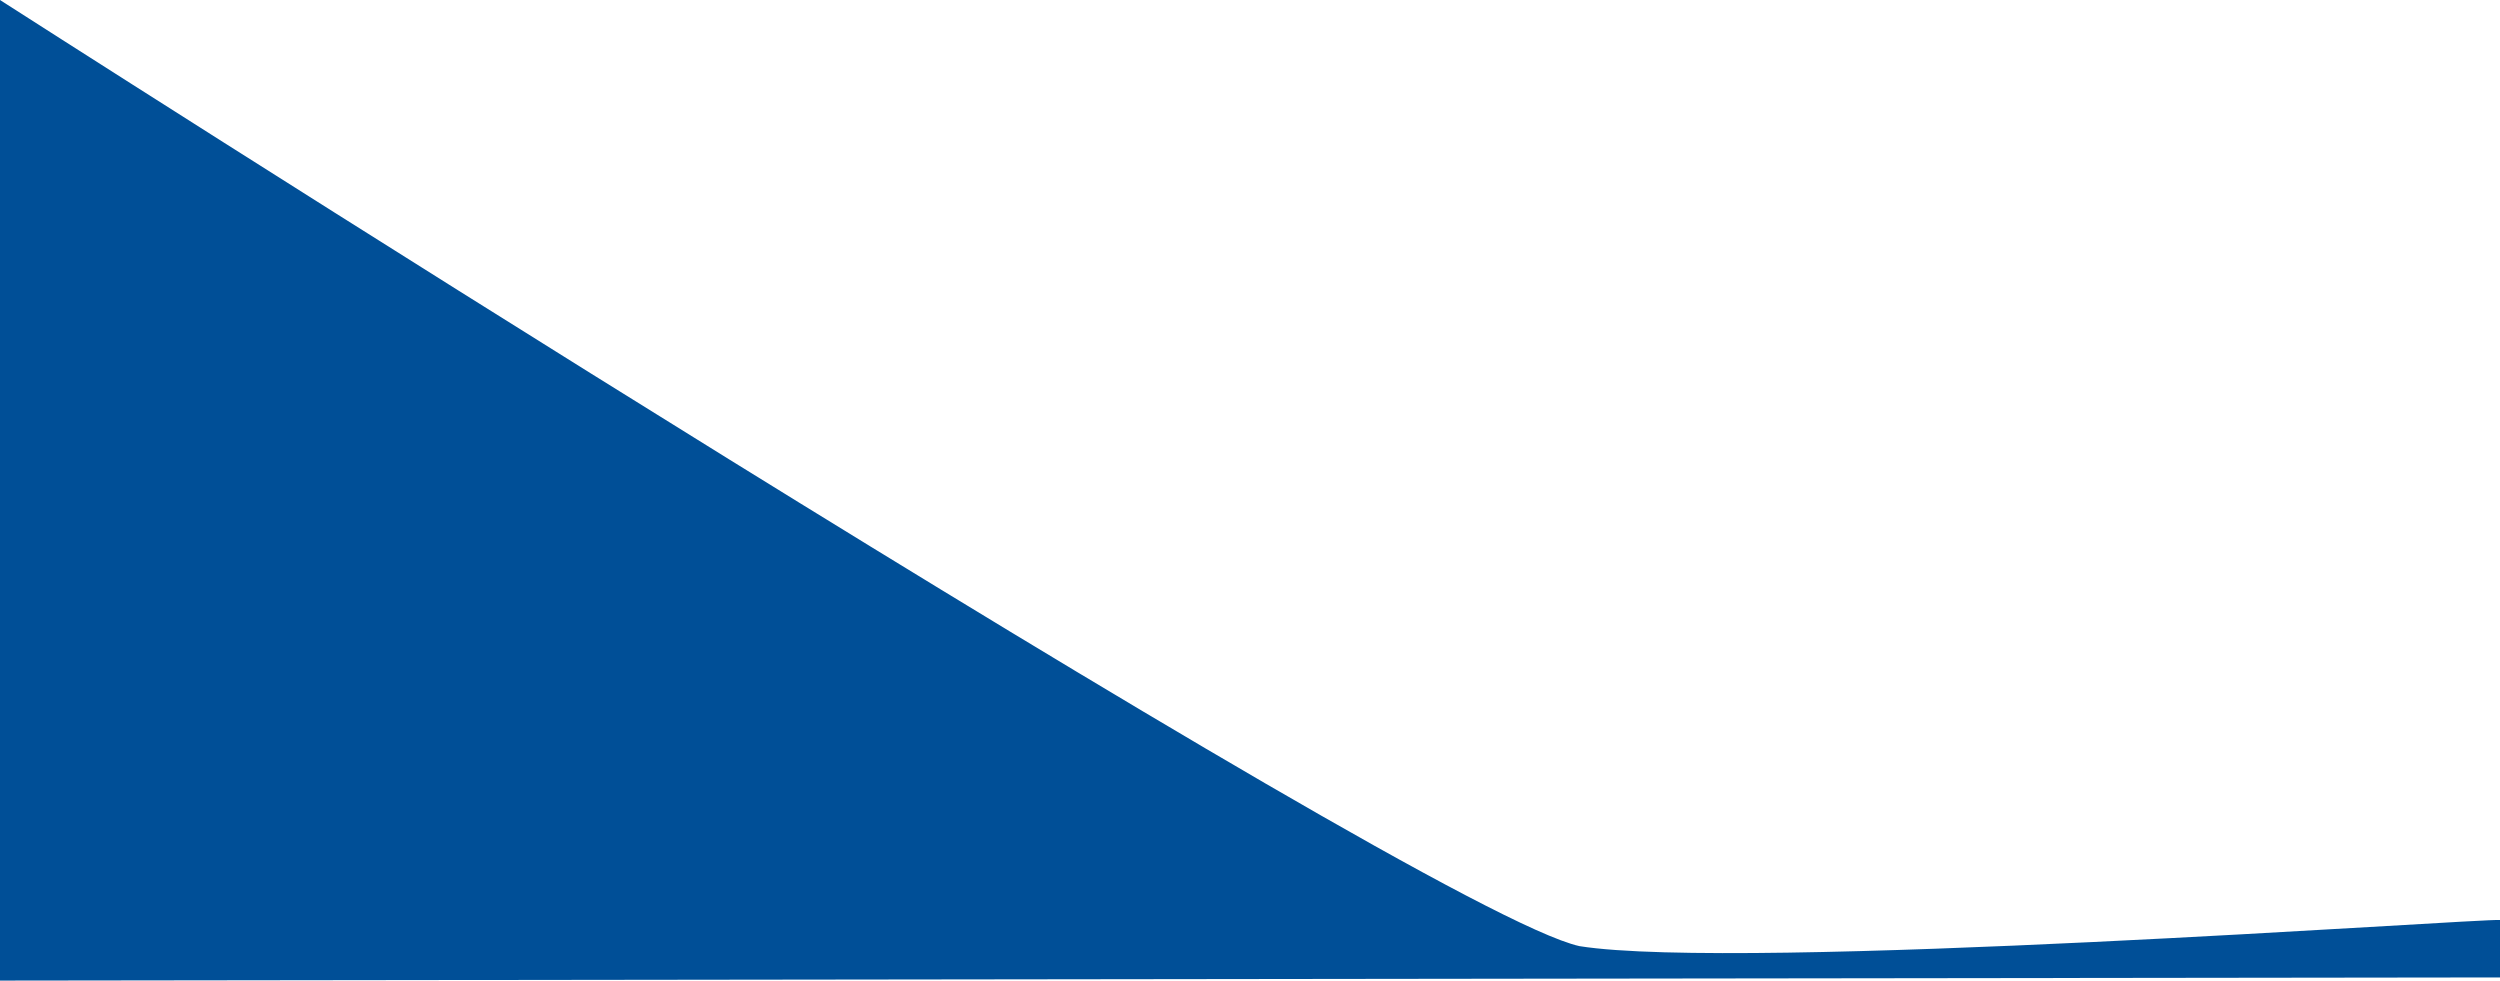
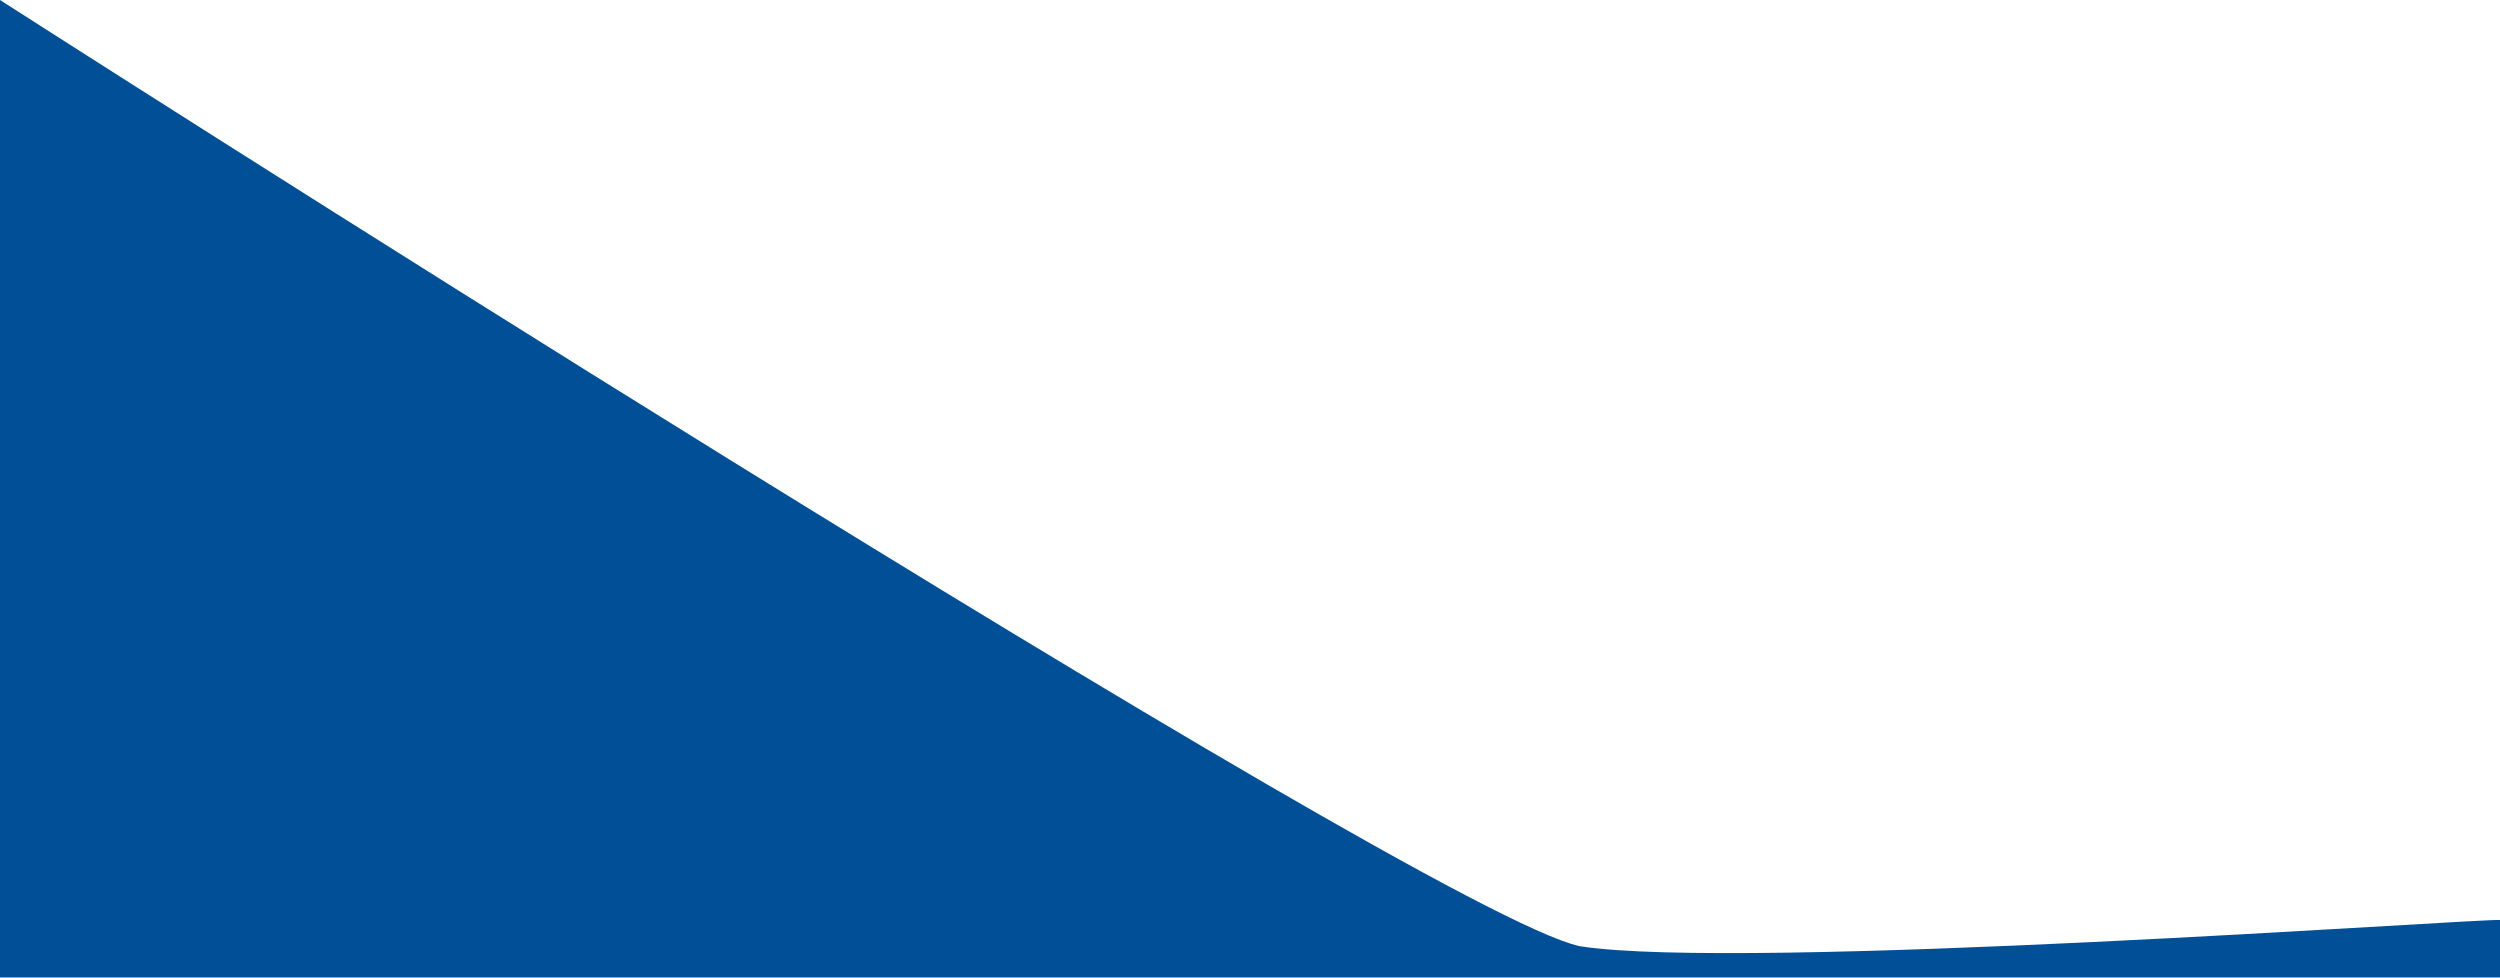
- <svg xmlns="http://www.w3.org/2000/svg" width="1280" height="502.06" viewBox="0 0 1280 502.06">
-   <path d="M1077.345,795.454l1280-1.611V1295.9S1630.4,829.556,1548.668,811.485c-82.256-13.142-460.387,14.221-471.323,13.376Z" transform="translate(2357.345 1295.903) rotate(180)" fill="#004f97" />
+ <svg xmlns="http://www.w3.org/2000/svg" width="1280" height="500.449" viewBox="0 0 1280 500.449">
+   <path d="M1077.345,795.454h1280V1295.9S1630.4,829.556,1548.668,811.485c-82.256-13.142-460.387,14.221-471.323,13.376Z" transform="translate(2357.345 1295.903) rotate(180)" fill="#004f97" />
</svg>
